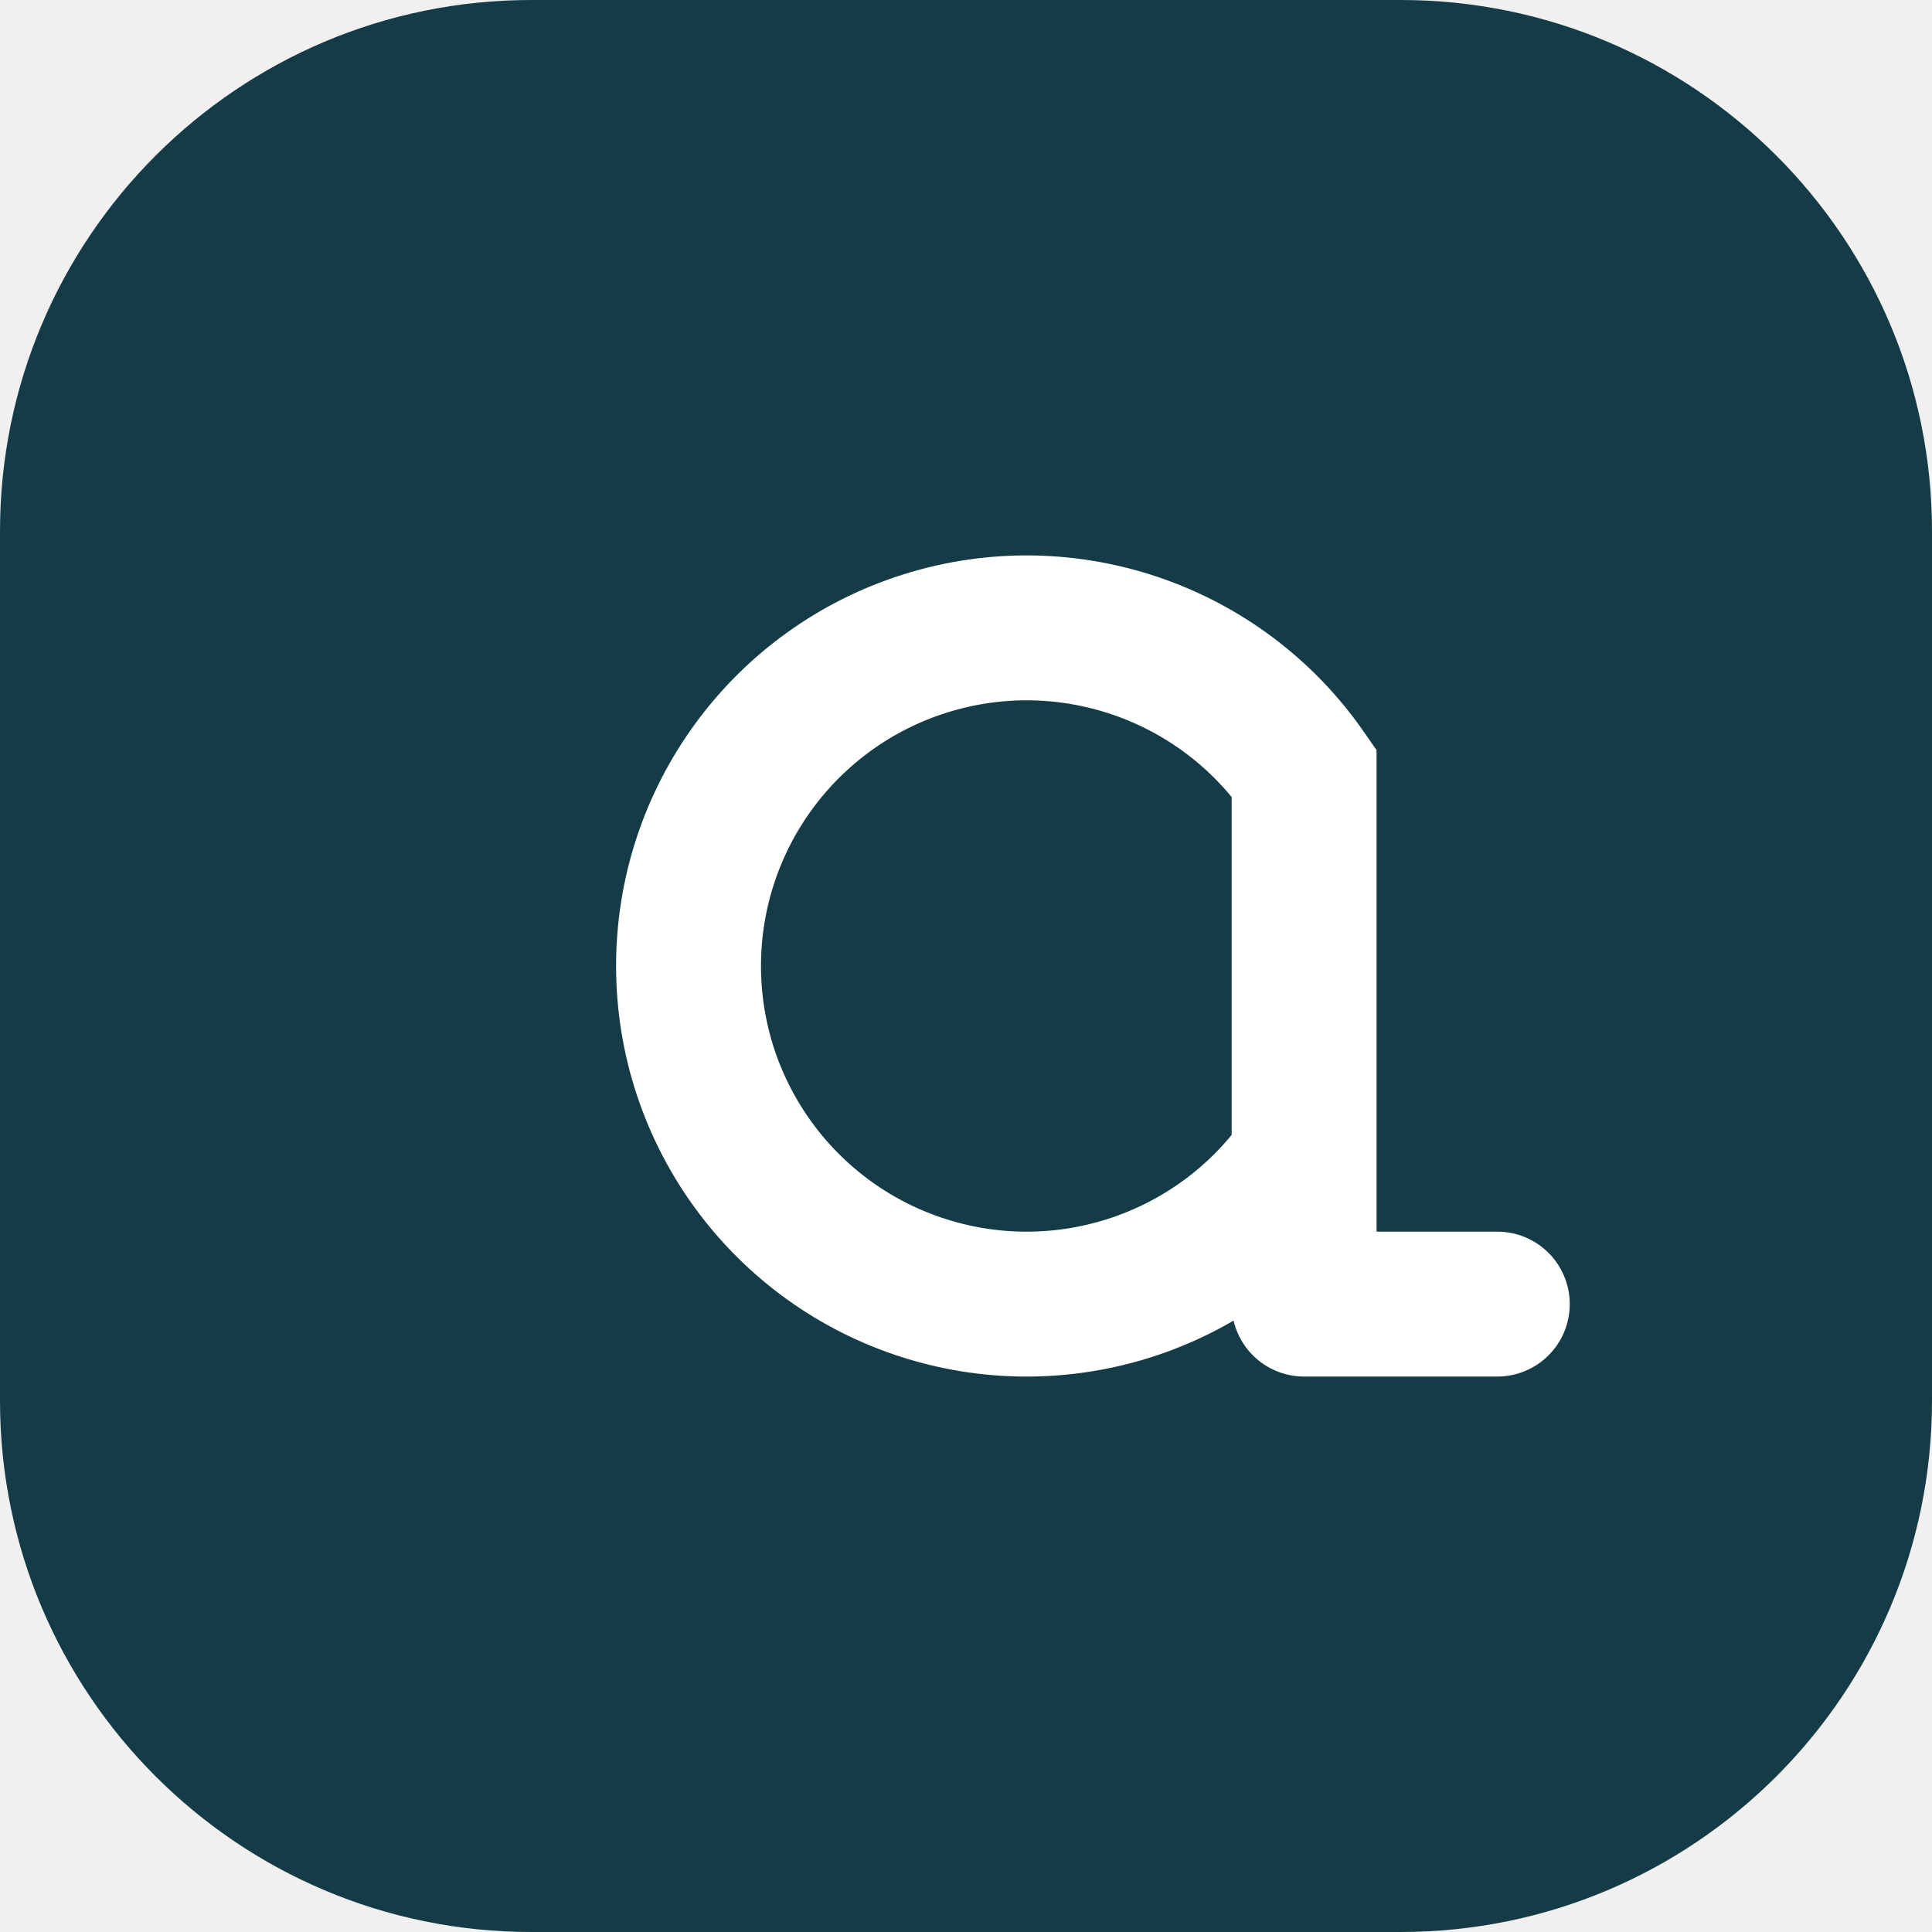
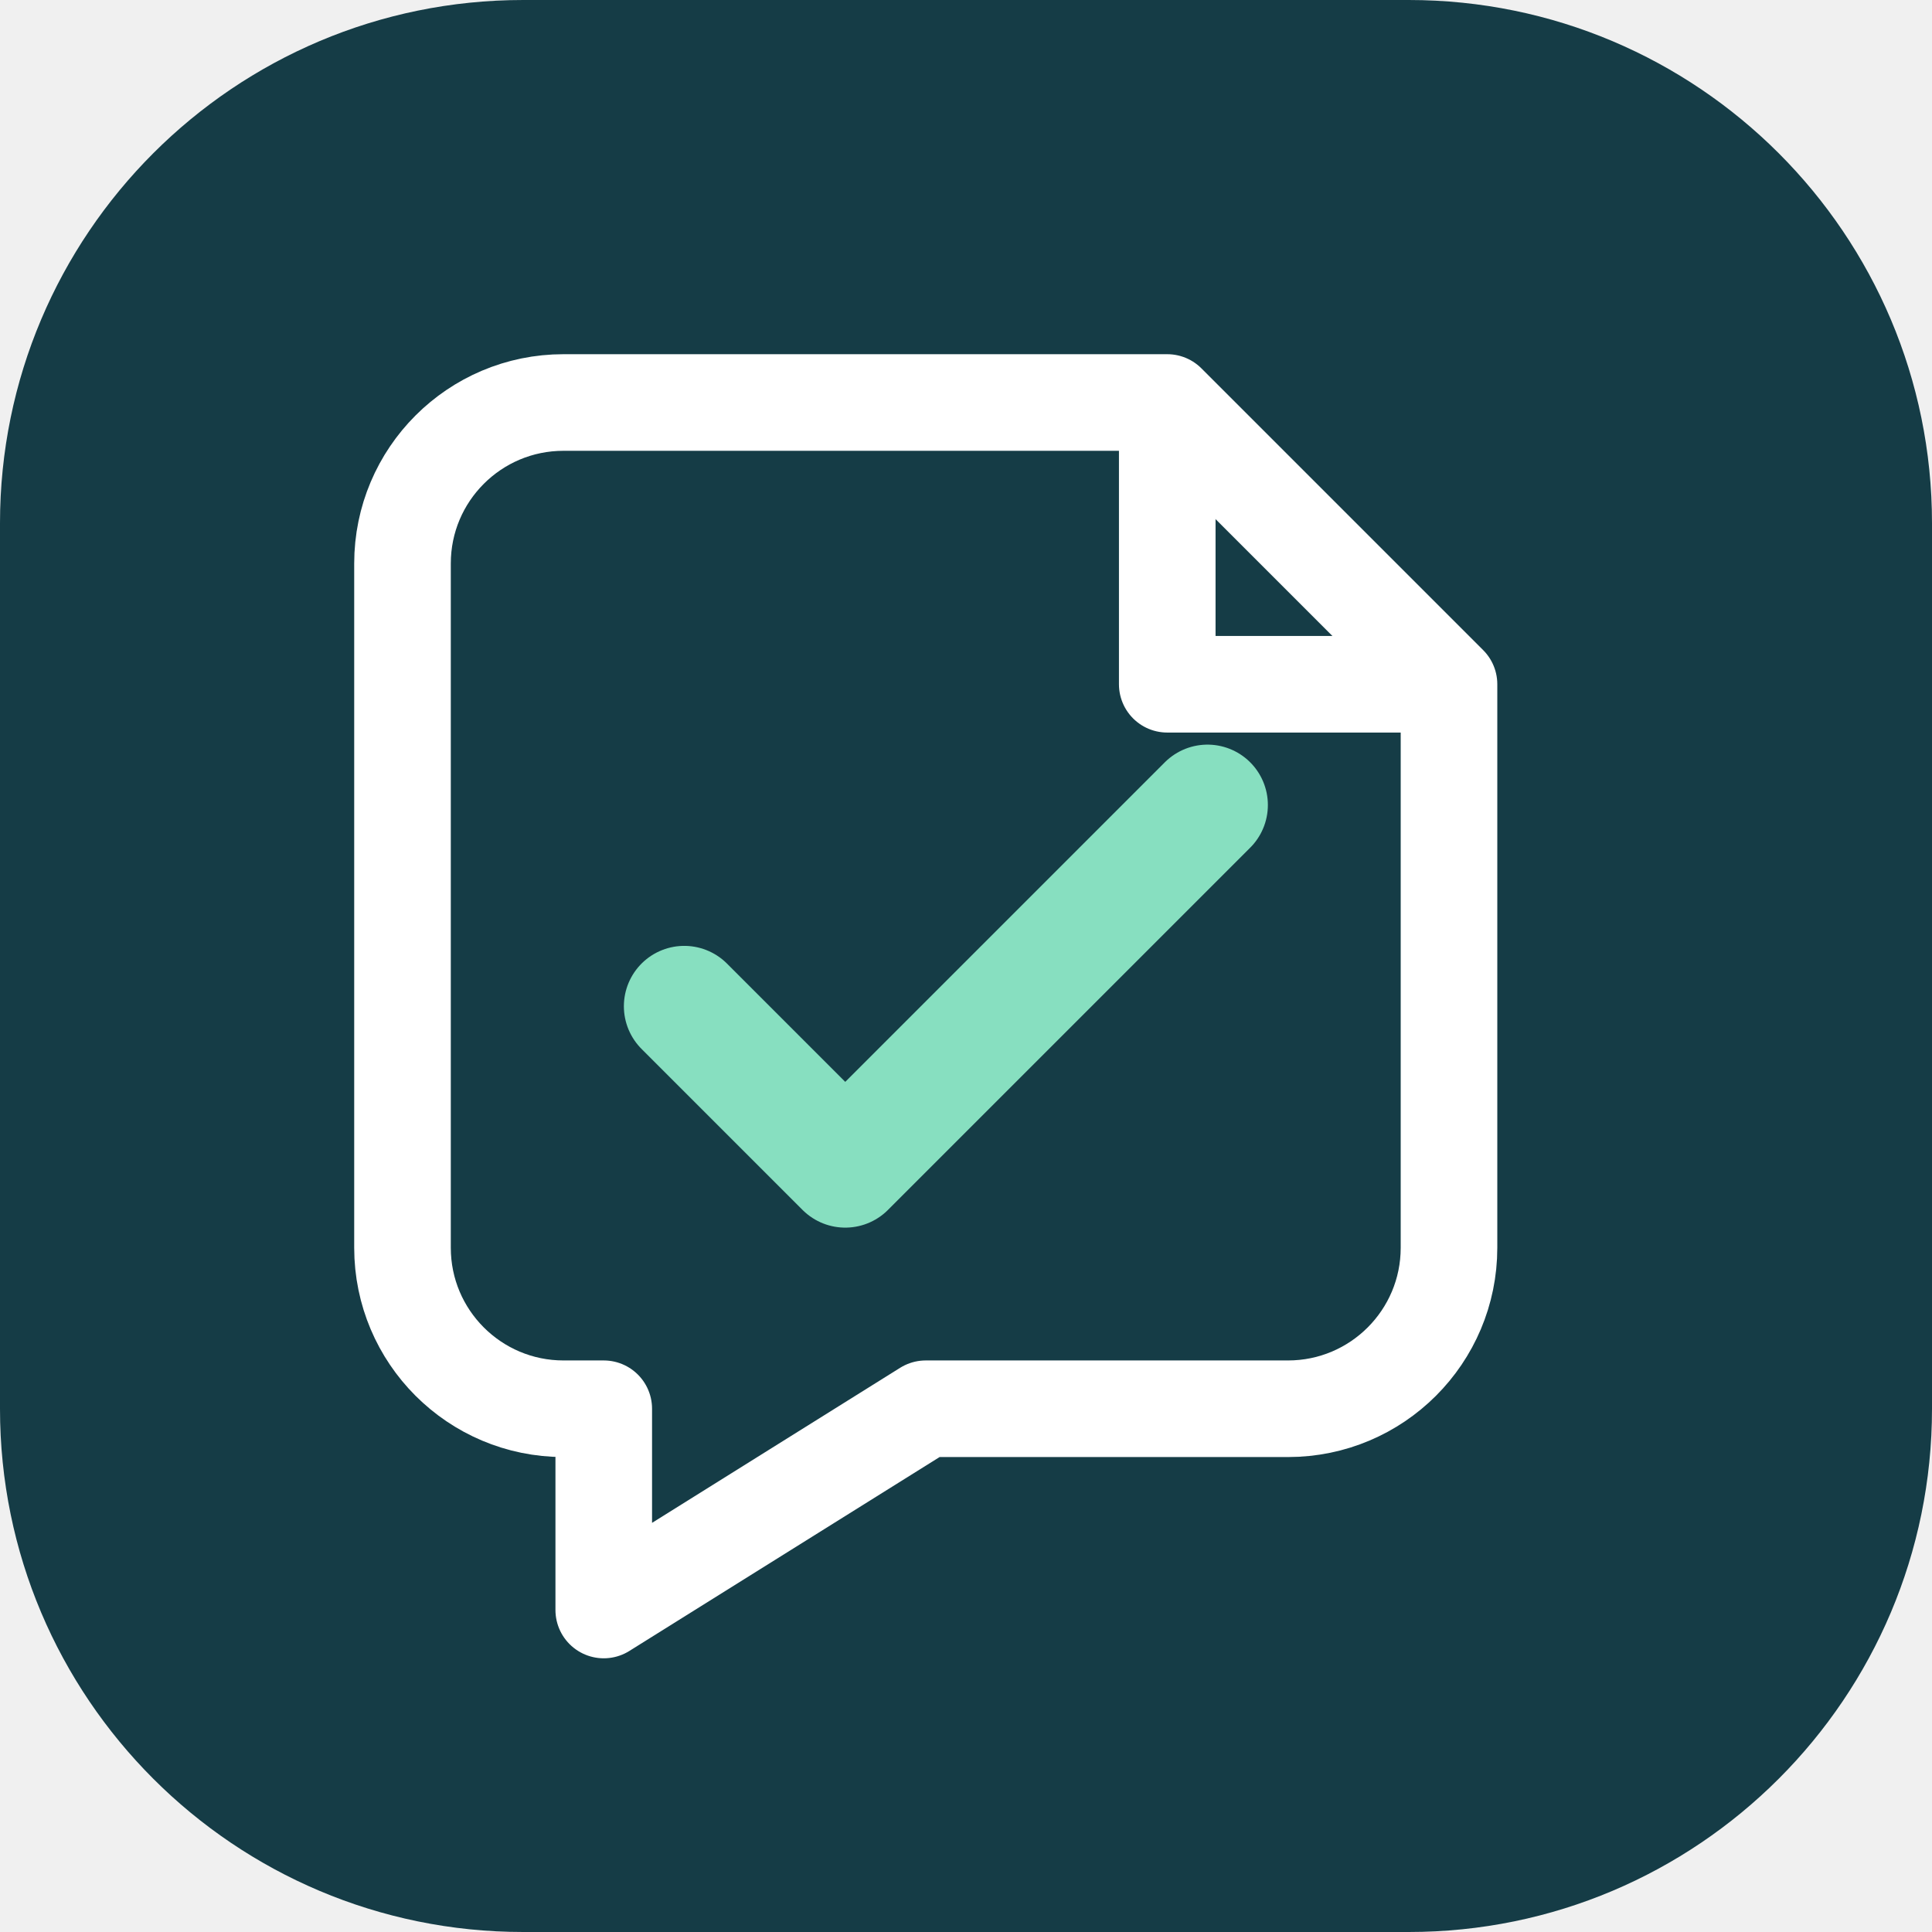
- <svg xmlns="http://www.w3.org/2000/svg" viewBox="0 0 40 40">
-   <rect width="40" height="40" rx="11" fill="#153c46" />
-   <path d="M27 27V16a7 7 0 1 0 0 8M27 27h4" fill="none" stroke="#fff" stroke-width="3" stroke-linecap="round" />
+ <svg xmlns="http://www.w3.org/2000/svg" viewBox="0 0 48 48">
+   <rect width="48" height="48" rx="13" fill="#153c46" />
+   <path d="M14 10h15l7 7v14a4 4 0 0 1-4 4h-9l-8 5v-5h-1a4 4 0 0 1-4-4V14a4 4 0 0 1 4-4Z" fill="none" stroke="#fff" stroke-width="2.4" stroke-linejoin="round" />
+   <path d="M29 10v7h7" fill="none" stroke="#fff" stroke-width="2.4" stroke-linejoin="round" />
+   <path d="m17 25 4 4 9-9" fill="none" stroke="#87dfc0" stroke-width="3" stroke-linecap="round" stroke-linejoin="round" />
</svg>
